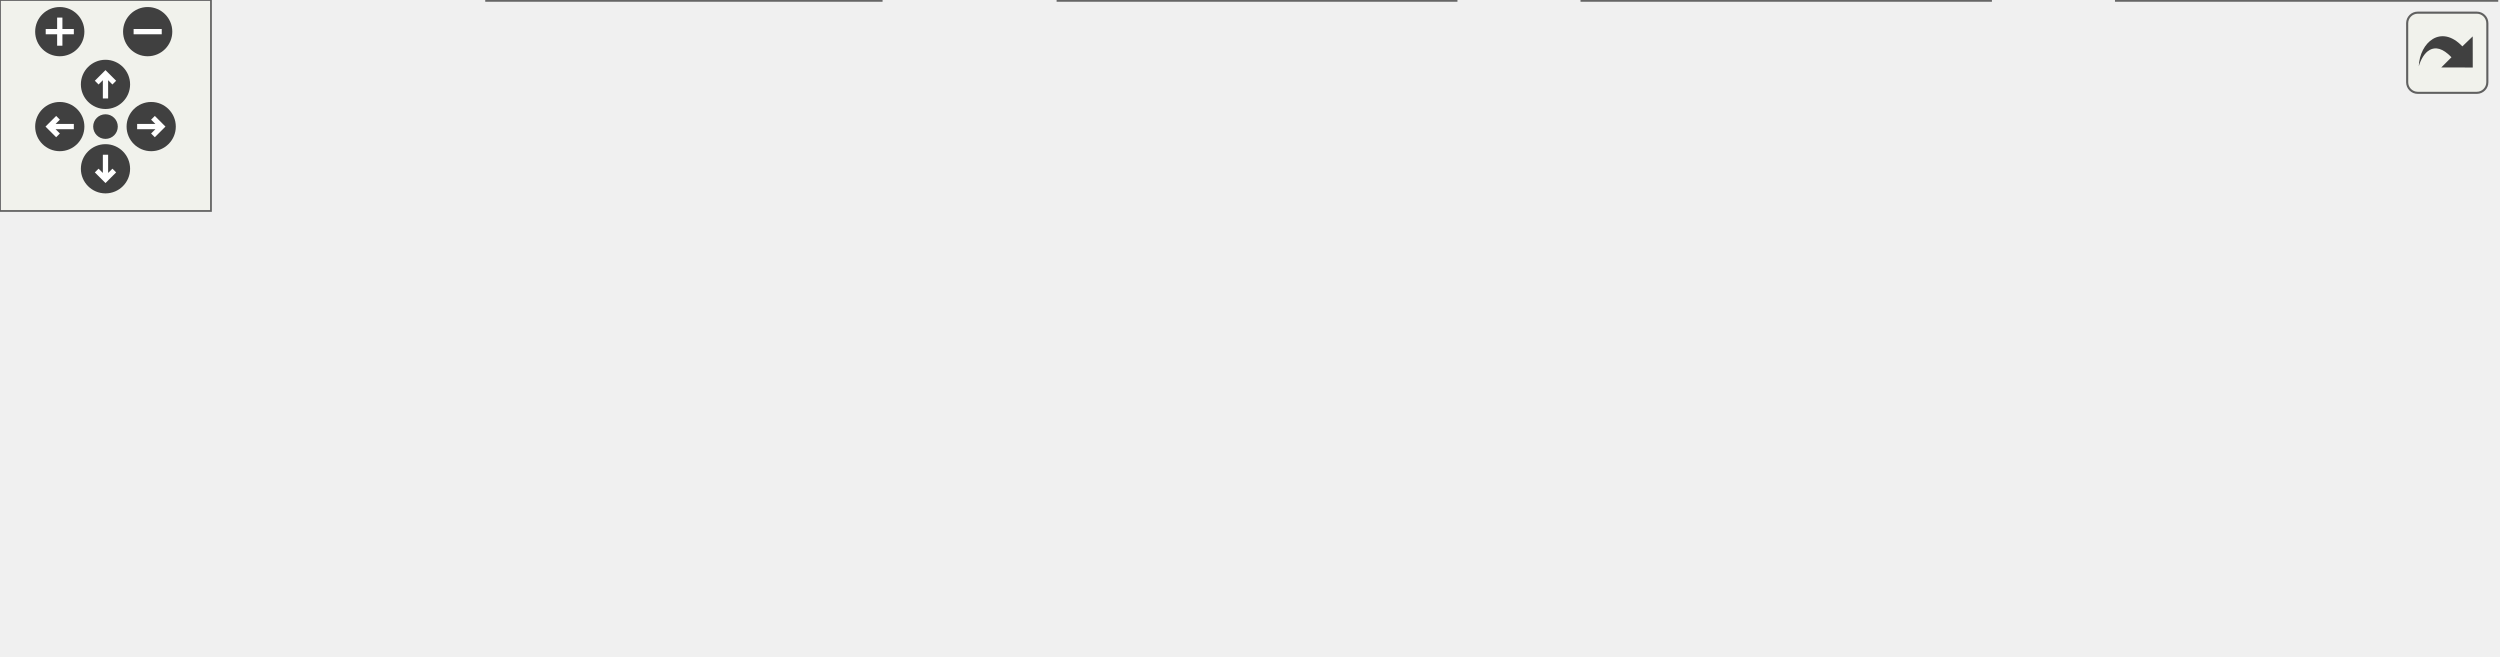
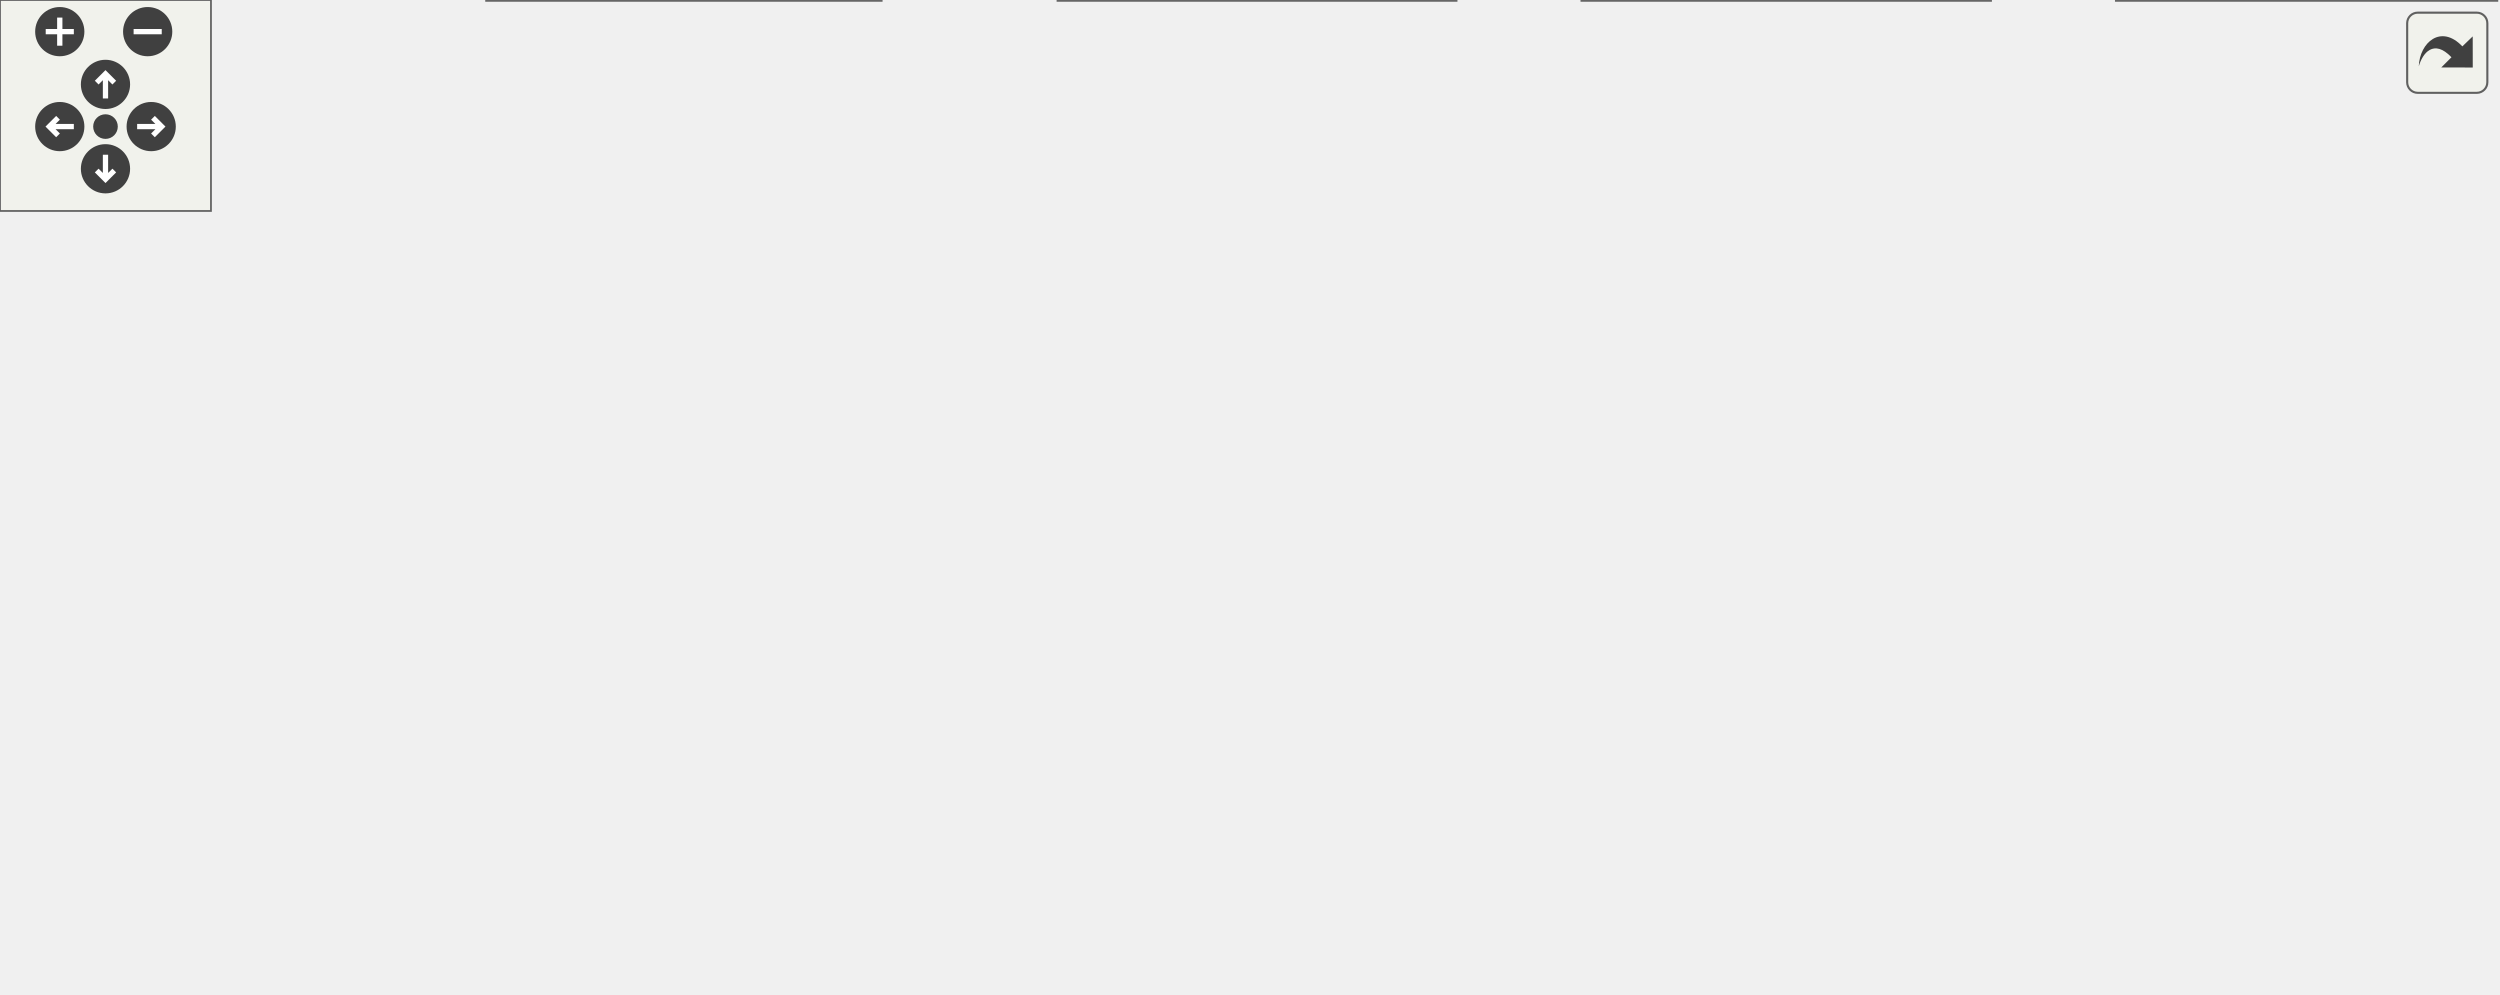
<svg xmlns="http://www.w3.org/2000/svg" xmlns:xlink="http://www.w3.org/1999/xlink" id="main" version="1.1" xml:space="preserve">
  <style type="text/css">
.edge:hover path { stroke: red; }
.edge:hover polygon { stroke: red; fill: red; }
</style>
  <defs>
    <circle id="rim" cx="0" cy="0" r="7" />
    <circle id="rim2" cx="0" cy="0" r="3.5" />
    <g id="zoomPlus">
      <use xlink:href="#rim" fill="#404040">
        <set attributeName="fill" to="#808080" begin="zoomplus.mouseover" end="zoomplus.mouseout" />
      </use>
      <path d="M-4,0h8M0,-4v8" fill="none" stroke="white" stroke-width="1.5" pointer-events="none" />
    </g>
    <g id="zoomMin">
      <use xlink:href="#rim" fill="#404040">
        <set attributeName="fill" to="#808080" begin="zoomminus.mouseover" end="zoomminus.mouseout" />
      </use>
      <path d="M-4,0h8" fill="none" stroke="white" stroke-width="1.5" pointer-events="none" />
    </g>
    <g id="dirArrow">
      <path fill="none" stroke="white" stroke-width="1.5" d="M0,-3.0v7 M-2.5,-0.5L0,-3.0L2.5,-0.5" />
    </g>
    <g id="resetDef">
      <use xlink:href="#rim2" fill="#404040">
        <set attributeName="fill" to="#808080" begin="reset.mouseover" end="reset.mouseout" />
      </use>
    </g>
  </defs>
  <svg id="graph" class="graph">
    <g id="viewport">
      <g id="node1" class="node">
        <g id="a_node1">
          <a xlink:title="Initializer.">
-             <polygon fill="#999999" stroke="#666666" points="88,-72.5 0,-72.5 0,-53.5 88,-53.5 88,-72.5" />
-             <text text-anchor="middle" x="44" y="-60.5" font-family="Helvetica,sans-Serif" font-size="10.00">Commander::init</text>
+             <polygon fill="#999999" stroke="#666666" points="88,-120.5 0,-120.5 0,-101.5 88,-101.5 88,-120.5" />
+             <text text-anchor="middle" x="44" y="-108.5" font-family="Helvetica,sans-Serif" font-size="10.00">Commander::init</text>
          </a>
        </g>
      </g>
      <g id="node2" class="node">
        <g id="a_node2">
          <a xlink:href="class_commander.html#a427d055d672b7bbfc7f70005d48c372f" target="_top" xlink:title="Compare two API-tree element's name.">
-             <polygon fill="white" stroke="#666666" points="257.5,-126 131.5,-126 131.5,-96 257.5,-96 257.5,-126" />
-             <text text-anchor="start" x="139.5" y="-114" font-family="Helvetica,sans-Serif" font-size="10.00">Commander::commander</text>
-             <text text-anchor="middle" x="194.5" y="-103" font-family="Helvetica,sans-Serif" font-size="10.00">_strcmp_progmem</text>
+             <polygon fill="white" stroke="#666666" points="257.5,-222 131.5,-222 131.5,-192 257.5,-192 257.5,-222" />
+             <text text-anchor="start" x="139.5" y="-210" font-family="Helvetica,sans-Serif" font-size="10.00">Commander::commander</text>
+             <text text-anchor="middle" x="194.5" y="-199" font-family="Helvetica,sans-Serif" font-size="10.00">_strcmp_progmem</text>
          </a>
        </g>
      </g>
      <g id="edge1" class="edge">
-         <path fill="none" stroke="#63b8ff" d="M74.69,-72.6C92.6,-78.39 116,-85.95 137.29,-92.83" />
-         <polygon fill="#63b8ff" stroke="#63b8ff" points="136.31,-96.19 146.9,-95.94 138.46,-89.53 136.31,-96.19" />
+         <path fill="none" stroke="#63b8ff" d="M53.26,-120.75C66.67,-136 94.64,-165.57 124,-183 126.8,-184.66 129.73,-186.23 132.74,-187.71" />
+         <polygon fill="#63b8ff" stroke="#63b8ff" points="131.39,-190.94 141.94,-191.87 134.28,-184.56 131.39,-190.94" />
      </g>
      <g id="node3" class="node">
        <g id="a_node3">
-           <a xlink:href="class_commander.html#a2762a5be3813cd54c9091487829bdf8b" target="_top" xlink:title="Compare an API-tree element's name with a regular string.">
-             <polygon fill="white" stroke="#666666" points="265,-78 124,-78 124,-48 265,-48 265,-78" />
-             <text text-anchor="start" x="132" y="-66" font-family="Helvetica,sans-Serif" font-size="10.00">Commander::commander</text>
-             <text text-anchor="middle" x="194.5" y="-55" font-family="Helvetica,sans-Serif" font-size="10.00">_strcmp_tree_ram_progmem</text>
+           <a xlink:href="class_commander.html#ac1f57477577657c1df6fc30efaa05c7e" target="_top" xlink:title="Compare two API-tree element's name.">
+             <polygon fill="white" stroke="#666666" points="257.5,-174 131.5,-174 131.5,-144 257.5,-144 257.5,-174" />
+             <text text-anchor="start" x="139.5" y="-162" font-family="Helvetica,sans-Serif" font-size="10.00">Commander::commander</text>
+             <text text-anchor="middle" x="194.5" y="-151" font-family="Helvetica,sans-Serif" font-size="10.00">_strcmp_regular</text>
          </a>
        </g>
      </g>
      <g id="edge2" class="edge">
-         <path fill="none" stroke="#63b8ff" d="M88.35,-63C96.35,-63 104.93,-63 113.62,-63" />
-         <polygon fill="#63b8ff" stroke="#63b8ff" points="113.83,-66.5 123.83,-63 113.83,-59.5 113.83,-66.5" />
+         <path fill="none" stroke="#63b8ff" d="M74.69,-120.6C92.6,-126.39 116,-133.95 137.29,-140.83" />
+         <polygon fill="#63b8ff" stroke="#63b8ff" points="136.31,-144.19 146.9,-143.94 138.46,-137.53 136.31,-144.19" />
      </g>
      <g id="node4" class="node">
        <g id="a_node4">
+           <a xlink:href="class_commander.html#a2762a5be3813cd54c9091487829bdf8b" target="_top" xlink:title="Compare an API-tree element's name with a regular string.">
+             <polygon fill="white" stroke="#666666" points="265,-126 124,-126 124,-96 265,-96 265,-126" />
+             <text text-anchor="start" x="132" y="-114" font-family="Helvetica,sans-Serif" font-size="10.00">Commander::commander</text>
+             <text text-anchor="middle" x="194.5" y="-103" font-family="Helvetica,sans-Serif" font-size="10.00">_strcmp_tree_ram_progmem</text>
+           </a>
+         </g>
+       </g>
+       <g id="edge3" class="edge">
+         <path fill="none" stroke="#63b8ff" d="M88.35,-111C96.35,-111 104.93,-111 113.62,-111" />
+         <polygon fill="#63b8ff" stroke="#63b8ff" points="113.83,-114.5 123.83,-111 113.83,-107.5 113.83,-114.5" />
+       </g>
+       <g id="node5" class="node">
+         <g id="a_node5">
+           <a xlink:href="class_commander.html#ad445a486713469de3b397c6fe305c480" target="_top" xlink:title="Compare an API-tree element's name with a regular string.">
+             <polygon fill="white" stroke="#666666" points="259.5,-78 129.5,-78 129.5,-48 259.5,-48 259.5,-78" />
+             <text text-anchor="start" x="137.5" y="-66" font-family="Helvetica,sans-Serif" font-size="10.00">Commander::commander</text>
+             <text text-anchor="middle" x="194.5" y="-55" font-family="Helvetica,sans-Serif" font-size="10.00">_strcmp_tree_ram_regular</text>
+           </a>
+         </g>
+       </g>
+       <g id="edge4" class="edge">
+         <path fill="none" stroke="#63b8ff" d="M74.69,-101.4C92.6,-95.61 116,-88.05 137.29,-81.17" />
+         <polygon fill="#63b8ff" stroke="#63b8ff" points="138.46,-84.47 146.9,-78.06 136.31,-77.81 138.46,-84.47" />
+       </g>
+       <g id="node6" class="node">
+         <g id="a_node6">
          <a xlink:href="class_commander.html#ad435a3490d9ae4b4dda2c88e2fbf0421" target="_top" xlink:title="Optimizes the tree to make it balanced.">
            <polygon fill="white" stroke="#666666" points="250.5,-30 138.5,-30 138.5,0 250.5,0 250.5,-30" />
            <text text-anchor="start" x="146.5" y="-18" font-family="Helvetica,sans-Serif" font-size="10.00">Commander::optimize</text>
            <text text-anchor="middle" x="194.5" y="-7" font-family="Helvetica,sans-Serif" font-size="10.00">_api_tree</text>
          </a>
        </g>
      </g>
-       <g id="edge3" class="edge">
-         <path fill="none" stroke="#63b8ff" d="M74.69,-53.4C92.6,-47.61 116,-40.05 137.29,-33.17" />
-         <polygon fill="#63b8ff" stroke="#63b8ff" points="138.46,-36.47 146.9,-30.06 136.31,-29.81 138.46,-36.47" />
+       <g id="edge5" class="edge">
+         <path fill="none" stroke="#63b8ff" d="M53.26,-101.25C66.67,-86 94.64,-56.43 124,-39 126.8,-37.34 129.73,-35.77 132.74,-34.29" />
+         <polygon fill="#63b8ff" stroke="#63b8ff" points="134.28,-37.44 141.94,-30.13 131.39,-31.06 134.28,-37.44" />
      </g>
-       <g id="node5" class="node">
-         <g id="a_node5">
+       <g id="node7" class="node">
+         <g id="a_node7">
          <a xlink:href="class_commander.html#a8415264e9cdf820c7ad1872cc36811bd" target="_top" xlink:title="Recursive function optimize a section in the tree.">
            <polygon fill="white" stroke="#666666" points="414,-30 301,-30 301,0 414,0 414,-30" />
            <text text-anchor="start" x="309" y="-18" font-family="Helvetica,sans-Serif" font-size="10.00">Commander::recursive</text>
            <text text-anchor="middle" x="357.5" y="-7" font-family="Helvetica,sans-Serif" font-size="10.00">_optimizer</text>
          </a>
        </g>
      </g>
-       <g id="edge4" class="edge">
+       <g id="edge6" class="edge">
        <path fill="none" stroke="#63b8ff" d="M250.91,-15C263.81,-15 277.67,-15 290.96,-15" />
        <polygon fill="#63b8ff" stroke="#63b8ff" points="290.99,-18.5 300.99,-15 290.99,-11.5 290.99,-18.5" />
      </g>
-       <g id="edge5" class="edge">
+       <g id="edge7" class="edge">
        <path fill="none" stroke="#63b8ff" d="M331.13,-30.28C325.27,-39.41 334.06,-48 357.5,-48 371.42,-48 380.17,-44.97 383.76,-40.6" />
        <polygon fill="#63b8ff" stroke="#63b8ff" points="387.26,-40.31 383.87,-30.28 380.26,-40.24 387.26,-40.31" />
      </g>
-       <g id="node6" class="node">
-         <g id="a_node6">
+       <g id="node8" class="node">
+         <g id="a_node8">
          <a xlink:href="class_commander.html#a05f64743655f673fb18871e71ae75c9c" target="_top" xlink:title="Swap two API elements in the tree.">
            <polygon fill="white" stroke="#666666" points="566,-30 450,-30 450,0 566,0 566,-30" />
            <text text-anchor="start" x="458" y="-18" font-family="Helvetica,sans-Serif" font-size="10.00">Commander::swap_api</text>
            <text text-anchor="middle" x="508" y="-7" font-family="Helvetica,sans-Serif" font-size="10.00">_elements</text>
          </a>
        </g>
      </g>
-       <g id="edge6" class="edge">
+       <g id="edge8" class="edge">
        <path fill="none" stroke="#63b8ff" d="M414.22,-15C422.62,-15 431.36,-15 439.96,-15" />
        <polygon fill="#63b8ff" stroke="#63b8ff" points="439.98,-18.5 449.98,-15 439.98,-11.5 439.98,-18.5" />
      </g>
-       <g id="node7" class="node">
-         <g id="a_node7">
-           <a xlink:href="class_commander.html#aec3ddca4426c77b7ac39c0eaea641f68" target="_top" xlink:title="Find an API element in the tree by alphabetical place.">
+       <g id="node9" class="node">
+         <g id="a_node9">
+           <a xlink:href="class_commander.html#a8634a1c3c680d0a598fa8b6b5445ca39" target="_top" xlink:title="Find an API element in the tree by alphabetical place.">
            <polygon fill="white" stroke="#666666" points="710,-30 602,-30 602,0 710,0 710,-30" />
            <text text-anchor="start" x="610" y="-18" font-family="Helvetica,sans-Serif" font-size="10.00">Commander::find_api</text>
            <text text-anchor="middle" x="656" y="-7" font-family="Helvetica,sans-Serif" font-size="10.00">_index_by_place</text>
          </a>
        </g>
      </g>
-       <g id="edge7" class="edge">
+       <g id="edge9" class="edge">
        <path fill="none" stroke="#63b8ff" d="M566.28,-15C574.58,-15 583.15,-15 591.56,-15" />
        <polygon fill="#63b8ff" stroke="#63b8ff" points="591.69,-18.5 601.69,-15 591.69,-11.5 591.69,-18.5" />
      </g>
    </g>
  </svg>
  <g id="navigator" transform="translate(0 0)" fill="#404254">
    <rect fill="#f2f5e9" fill-opacity="0.5" stroke="#606060" stroke-width=".5" x="0" y="0" width="60" height="60" />
    <use id="zoomplus" xlink:href="#zoomPlus" x="17" y="9" />
    <use id="zoomminus" xlink:href="#zoomMin" x="42" y="9" />
    <use id="reset" xlink:href="#resetDef" x="30" y="36" />
    <g id="arrowUp" xlink:href="#dirArrow" transform="translate(30 24)">
      <use xlink:href="#rim" fill="#404040">
        <set attributeName="fill" to="#808080" begin="arrowUp.mouseover" end="arrowUp.mouseout" />
      </use>
      <path fill="none" stroke="white" stroke-width="1.5" d="M0,-3.0v7 M-2.5,-0.5L0,-3.0L2.5,-0.5" />
    </g>
    <g id="arrowRight" xlink:href="#dirArrow" transform="rotate(90) translate(36 -43)">
      <use xlink:href="#rim" fill="#404040">
        <set attributeName="fill" to="#808080" begin="arrowRight.mouseover" end="arrowRight.mouseout" />
      </use>
      <path fill="none" stroke="white" stroke-width="1.5" d="M0,-3.0v7 M-2.5,-0.5L0,-3.0L2.5,-0.5" />
    </g>
    <g id="arrowDown" xlink:href="#dirArrow" transform="rotate(180) translate(-30 -48)">
      <use xlink:href="#rim" fill="#404040">
        <set attributeName="fill" to="#808080" begin="arrowDown.mouseover" end="arrowDown.mouseout" />
      </use>
      <path fill="none" stroke="white" stroke-width="1.5" d="M0,-3.0v7 M-2.5,-0.5L0,-3.0L2.5,-0.5" />
    </g>
    <g id="arrowLeft" xlink:href="#dirArrow" transform="rotate(270) translate(-36 17)">
      <use xlink:href="#rim" fill="#404040">
        <set attributeName="fill" to="#808080" begin="arrowLeft.mouseover" end="arrowLeft.mouseout" />
      </use>
      <path fill="none" stroke="white" stroke-width="1.5" d="M0,-3.0v7 M-2.5,-0.5L0,-3.0L2.5,-0.5" />
    </g>
  </g>
  <svg viewBox="0 0 15 15" width="100%" height="30px" preserveAspectRatio="xMaxYMin meet">
    <g id="arrow_out" transform="scale(0.3 0.3)">
      <a xlink:href="class_commander_a5d9d12c3d15cf350593f4c2b11ec05d8_cgraph_org.svg" target="_base">
        <rect id="button" ry="5" rx="5" y="6" x="6" height="38" width="38" fill="#f2f5e9" fill-opacity="0.5" stroke="#606060" stroke-width="1.0" />
        <path id="arrow" d="M 11.5,31.437 C 11.94,20.098 22.043,11.323 32.159,21.979 L 37.069,17.246 C 37.069,17.246 37.088,32 37.088,32 L 22.16,31.978 C 22.16,31.978 26.998,27.14 26.998,27.14 C 18.529,18.264 13.292,25.23 11.5,31.437 z" style="fill:#404040;" />
      </a>
    </g>
  </svg>
</svg>
